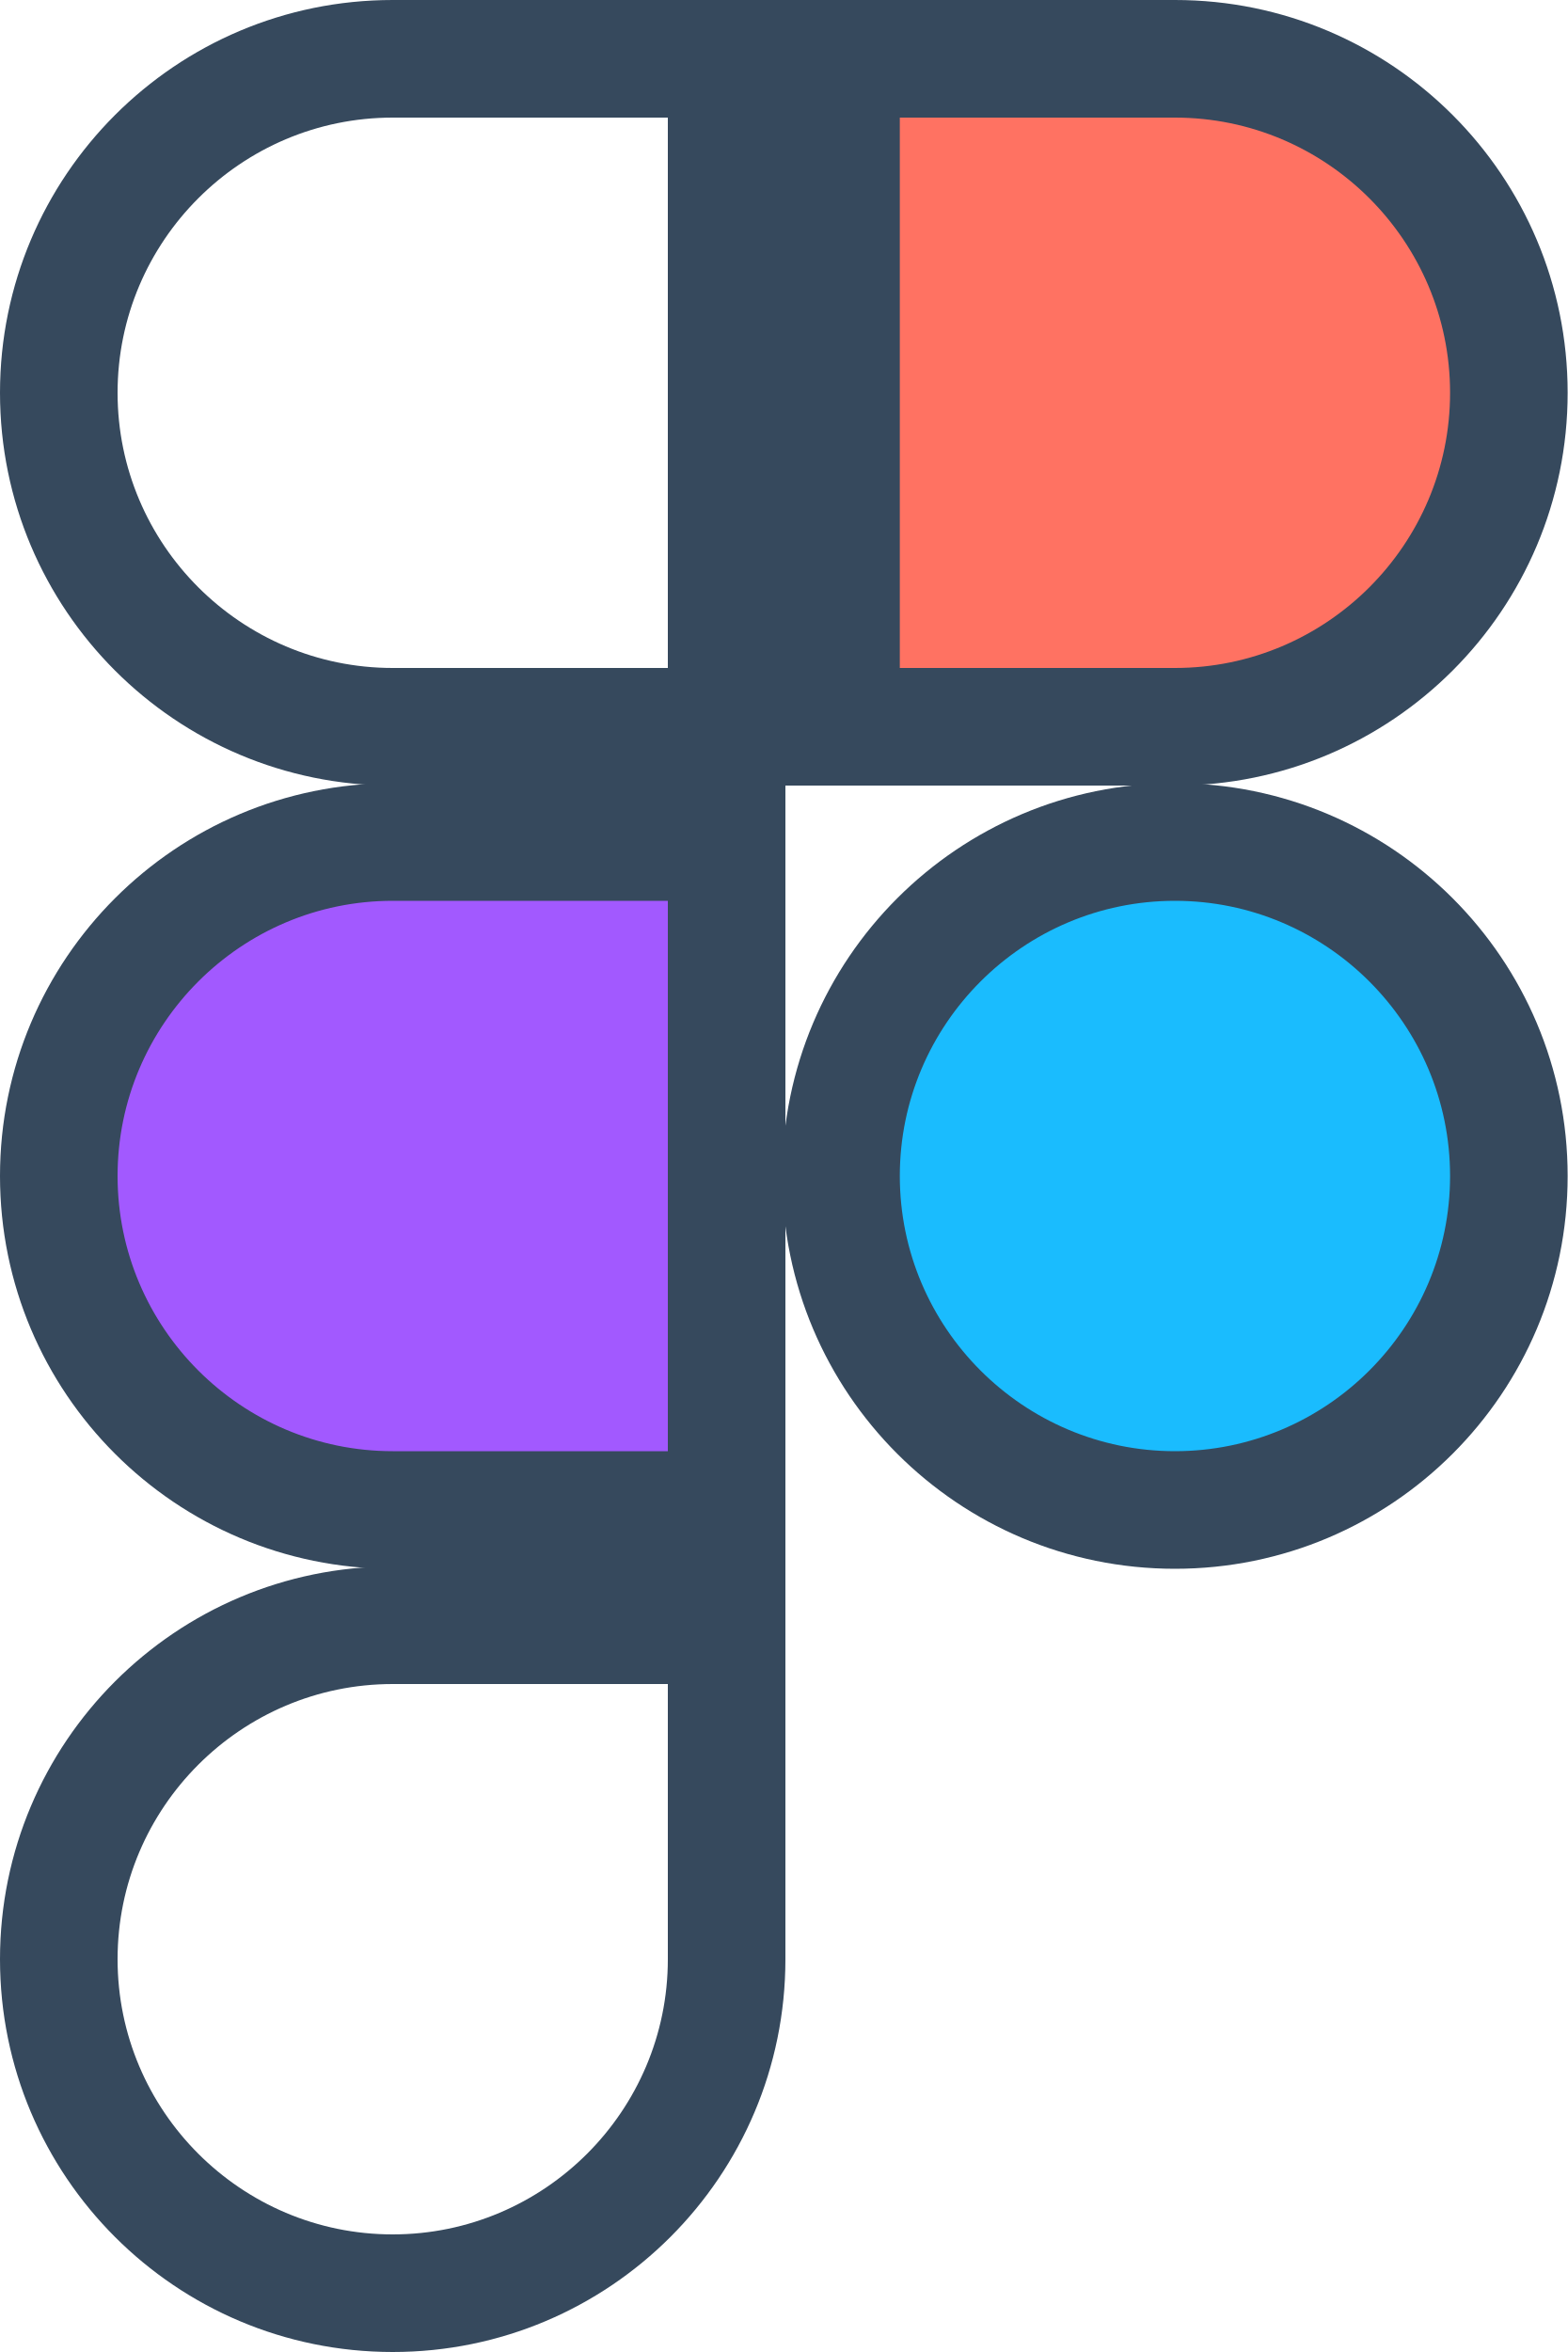
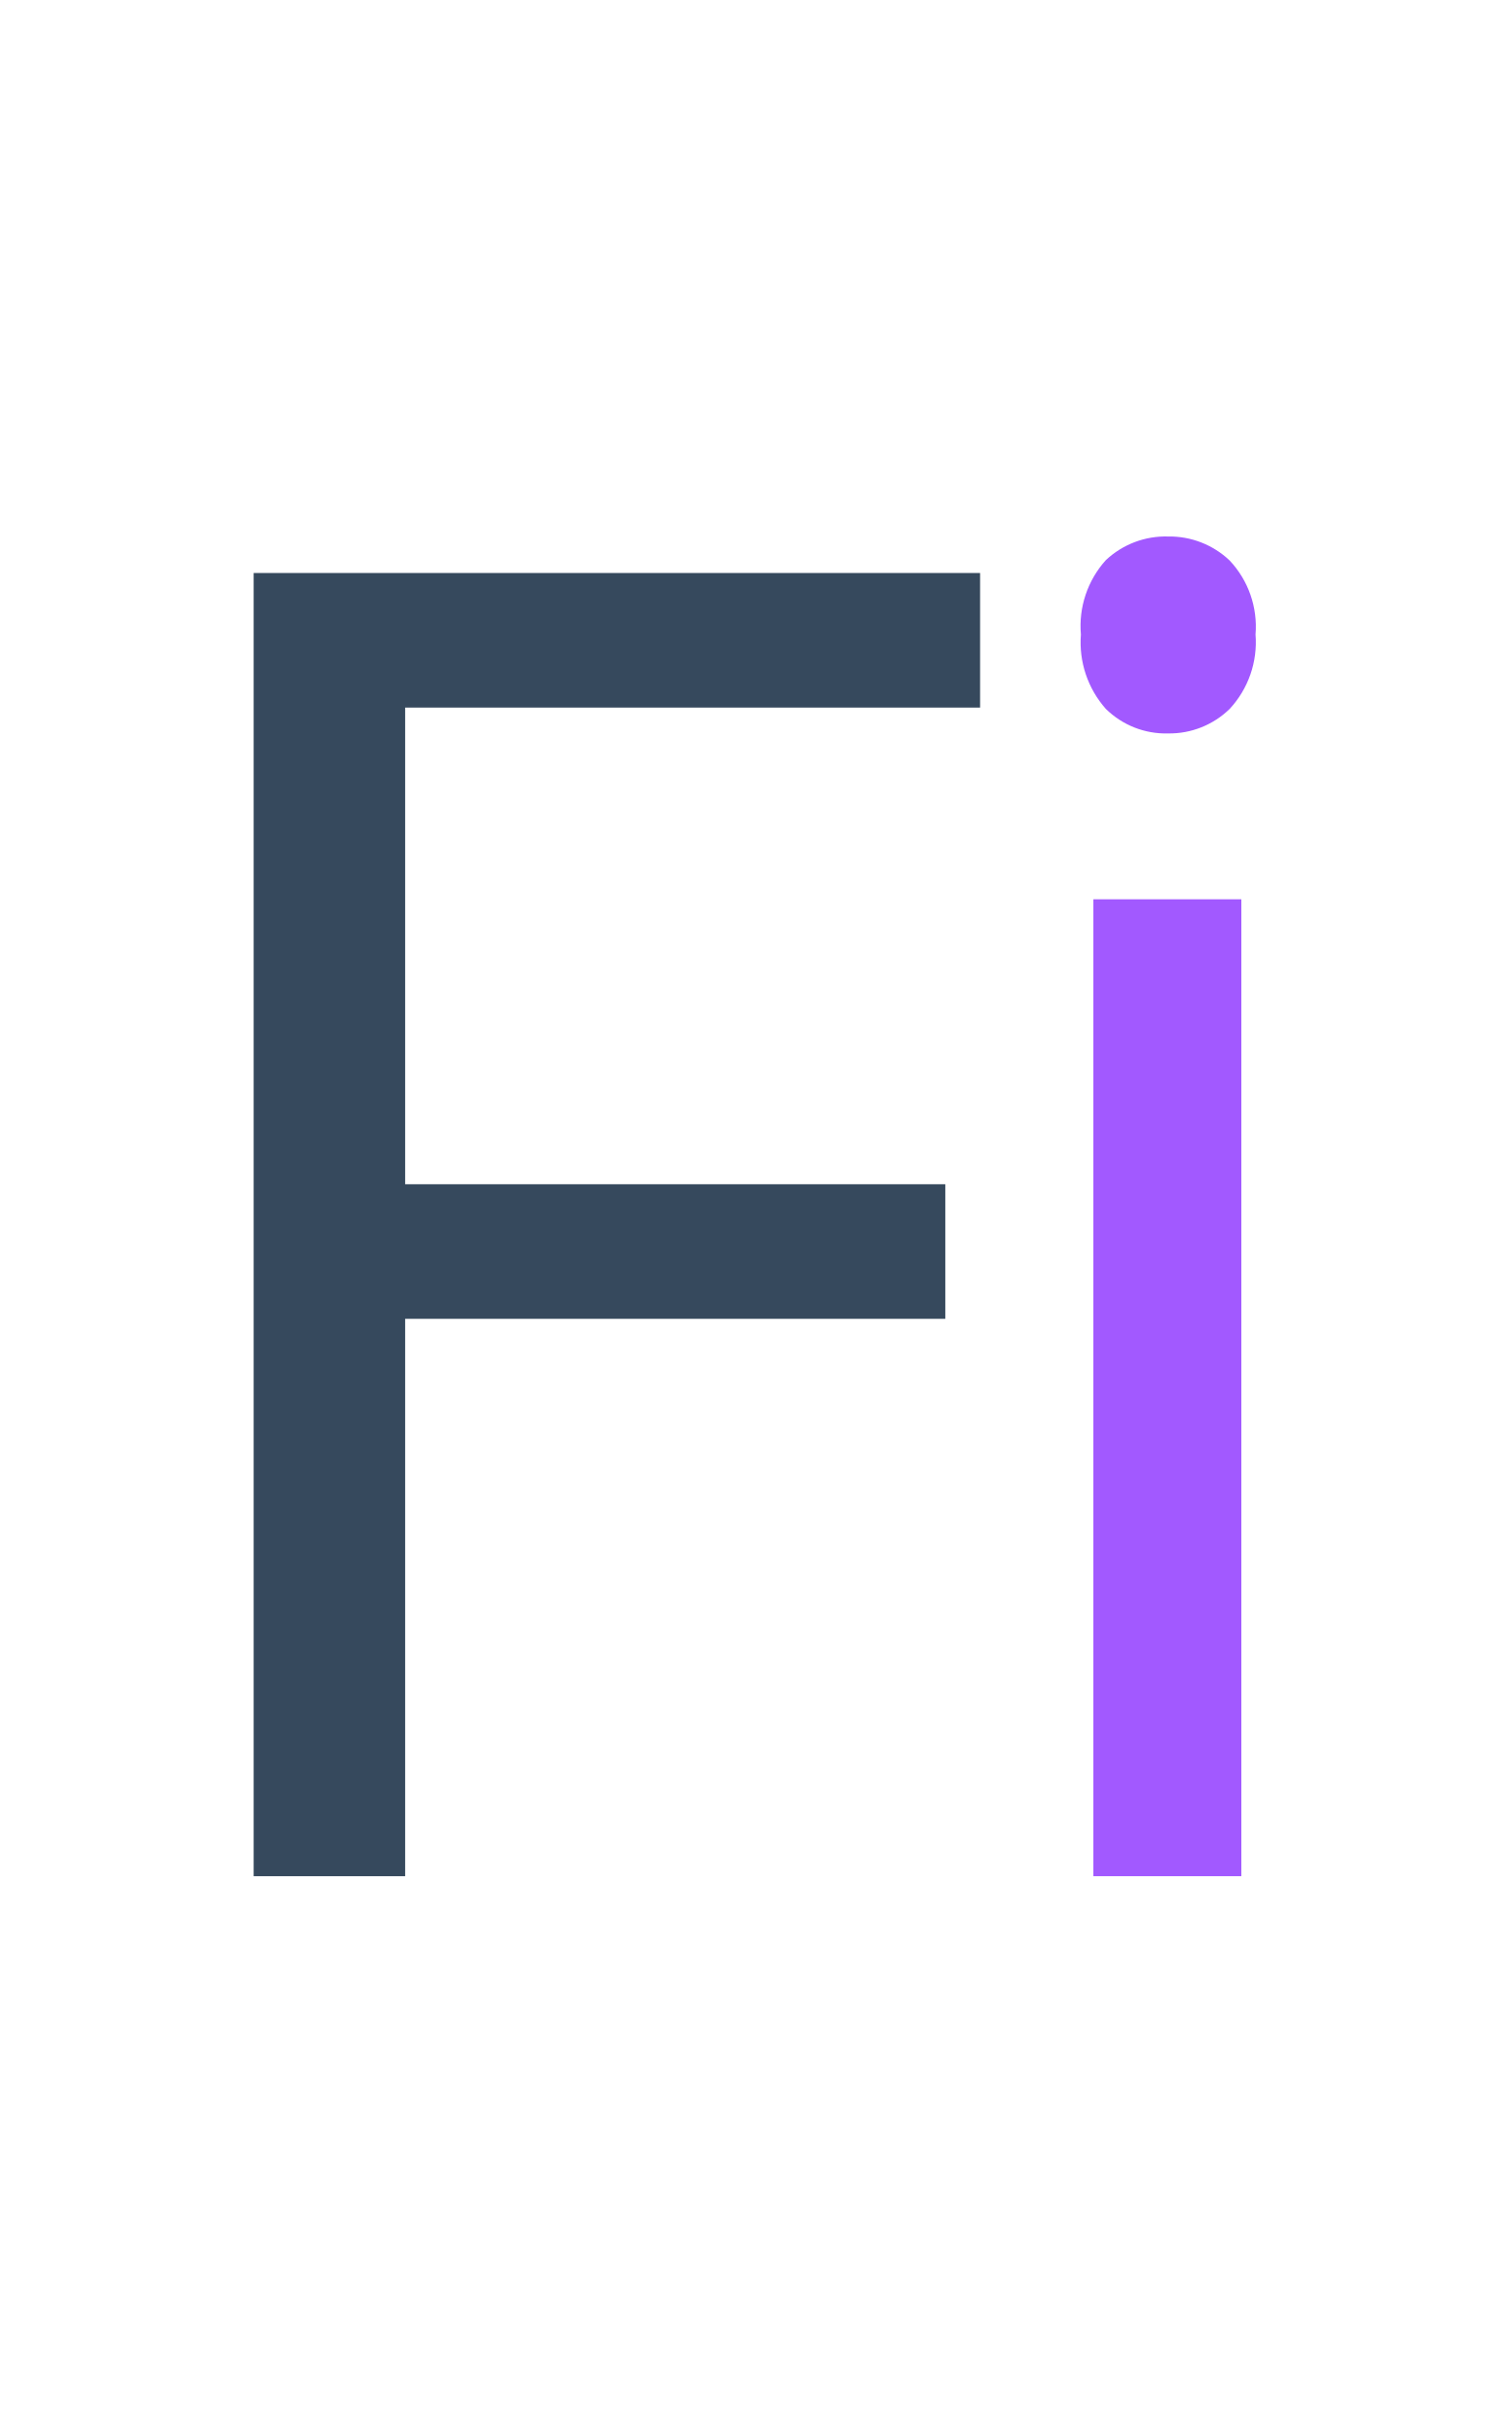
- <svg xmlns="http://www.w3.org/2000/svg" id="Group_386" data-name="Group 386" width="13.333" height="20" viewBox="0 0 13.333 20">
-   <g id="Path_222" data-name="Path 222" transform="translate(-12.347 -12.34)" fill="#1abcfe">
-     <path d="M 22.34 25.18 C 20.774 25.18 19.5 23.906 19.5 22.34 C 19.5 20.774 20.774 19.5 22.34 19.5 C 23.906 19.5 25.18 20.774 25.18 22.34 C 25.18 23.906 23.906 25.18 22.34 25.18 Z" stroke="none" />
-     <path d="M 22.34 20 C 21.05 20 20 21.05 20 22.34 C 20 23.63 21.05 24.68 22.34 24.68 C 23.63 24.68 24.68 23.63 24.68 22.34 C 24.68 21.05 23.63 20 22.34 20 M 22.34 19 C 24.185 19 25.68 20.495 25.68 22.34 C 25.68 24.185 24.185 25.68 22.34 25.68 C 20.495 25.68 19 24.185 19 22.34 C 19 20.495 20.495 19 22.34 19 Z" stroke="none" fill="#36495d" />
-   </g>
-   <g id="Path_223" data-name="Path 223" transform="translate(0 -24.68)" fill="none">
-     <path d="M0,41.34A3.34,3.34,0,0,1,3.34,38H6.68v3.34a3.34,3.34,0,0,1-6.68,0Z" stroke="none" />
-     <path d="M 3.34 39 C 2.05 39 1 40.05 1 41.34 C 1 42.63 2.05 43.68 3.34 43.68 C 4.63 43.68 5.68 42.63 5.68 41.34 L 5.68 39 L 3.34 39 M 3.34 38 L 6.68 38 L 6.68 41.34 C 6.68 43.185 5.185 44.68 3.34 44.68 C 1.495 44.68 -3.337860107421875e-06 43.185 -3.337860107421875e-06 41.34 C -3.337860107421875e-06 39.495 1.495 38 3.34 38 Z" stroke="none" fill="#36495d" />
-   </g>
-   <g id="Path_224" data-name="Path 224" transform="translate(-12.347 0)" fill="#ff7262">
-     <path d="M 22.34 6.18 L 19.5 6.18 L 19.5 0.5 L 22.34 0.5 C 23.906 0.5 25.18 1.774 25.18 3.34 C 25.18 4.906 23.906 6.18 22.34 6.18 Z" stroke="none" />
-     <path d="M 20 1 L 20 5.68 L 22.34 5.68 C 23.63 5.68 24.68 4.63 24.68 3.34 C 24.68 2.05 23.63 1 22.34 1 L 20 1 M 19 -3.337860107421875e-06 L 22.34 -3.337860107421875e-06 C 24.185 -3.337860107421875e-06 25.68 1.495 25.68 3.34 C 25.68 5.185 24.185 6.68 22.34 6.68 L 19 6.68 L 19 -3.337860107421875e-06 Z" stroke="none" fill="#36495d" />
-   </g>
-   <g id="Path_225" data-name="Path 225" transform="translate(0)" fill="none">
-     <path d="M0,3.34A3.34,3.34,0,0,0,3.34,6.68H6.68V0H3.34A3.34,3.34,0,0,0,0,3.34Z" stroke="none" />
-     <path d="M 3.34 1 C 2.05 1 1 2.05 1 3.34 C 1 4.63 2.05 5.68 3.34 5.68 L 5.68 5.68 L 5.68 1 L 3.34 1 M 3.34 -3.337860107421875e-06 L 6.68 -3.337860107421875e-06 L 6.68 6.68 L 3.34 6.68 C 1.495 6.68 -3.814697265625e-06 5.185 -3.814697265625e-06 3.34 C -3.814697265625e-06 1.495 1.495 -3.337860107421875e-06 3.34 -3.337860107421875e-06 Z" stroke="none" fill="#36495d" />
-   </g>
-   <g id="Path_226" data-name="Path 226" transform="translate(0 -12.34)" fill="#a259ff">
-     <path d="M 6.18 25.18 L 3.34 25.18 C 1.774 25.18 0.5 23.906 0.5 22.34 C 0.5 20.774 1.774 19.5 3.34 19.5 L 6.18 19.5 L 6.18 25.18 Z" stroke="none" />
-     <path d="M 3.34 20 C 2.05 20 1 21.05 1 22.34 C 1 23.63 2.05 24.68 3.34 24.68 L 5.68 24.68 L 5.68 20 L 3.34 20 M 3.34 19 L 6.68 19 L 6.68 25.68 L 3.34 25.68 C 1.495 25.68 -3.814697265625e-06 24.185 -3.814697265625e-06 22.34 C -3.814697265625e-06 20.495 1.495 19 3.34 19 Z" stroke="none" fill="#36495d" />
+ <svg xmlns="http://www.w3.org/2000/svg" width="14.9" height="24" viewBox="0 0 14.9 24">
+   <g transform="translate(-515.5 -61.5)">
+     <rect width="14.9" height="24" transform="translate(515.5 61.5)" fill="#f0f0f0" opacity="0" />
+     <path d="M3.006,0H1.547V-9.633H3.006ZM1.424-12.243a.969.969,0,0,1,.246-.734.86.86,0,0,1,.615-.233.86.86,0,0,1,.606.237.951.951,0,0,1,.255.729.966.966,0,0,1-.255.734.851.851,0,0,1-.606.242.843.843,0,0,1-.615-.242A.987.987,0,0,1,1.424-12.243Z" transform="translate(524.734 80)" fill="#a259ff" />
+     <path d="M3.261,0H1.767V-12.85H8.93v1.327H3.261v4.7H8.587v1.327H3.261Z" transform="translate(516.234 80)" fill="#36495d" />
  </g>
</svg>
